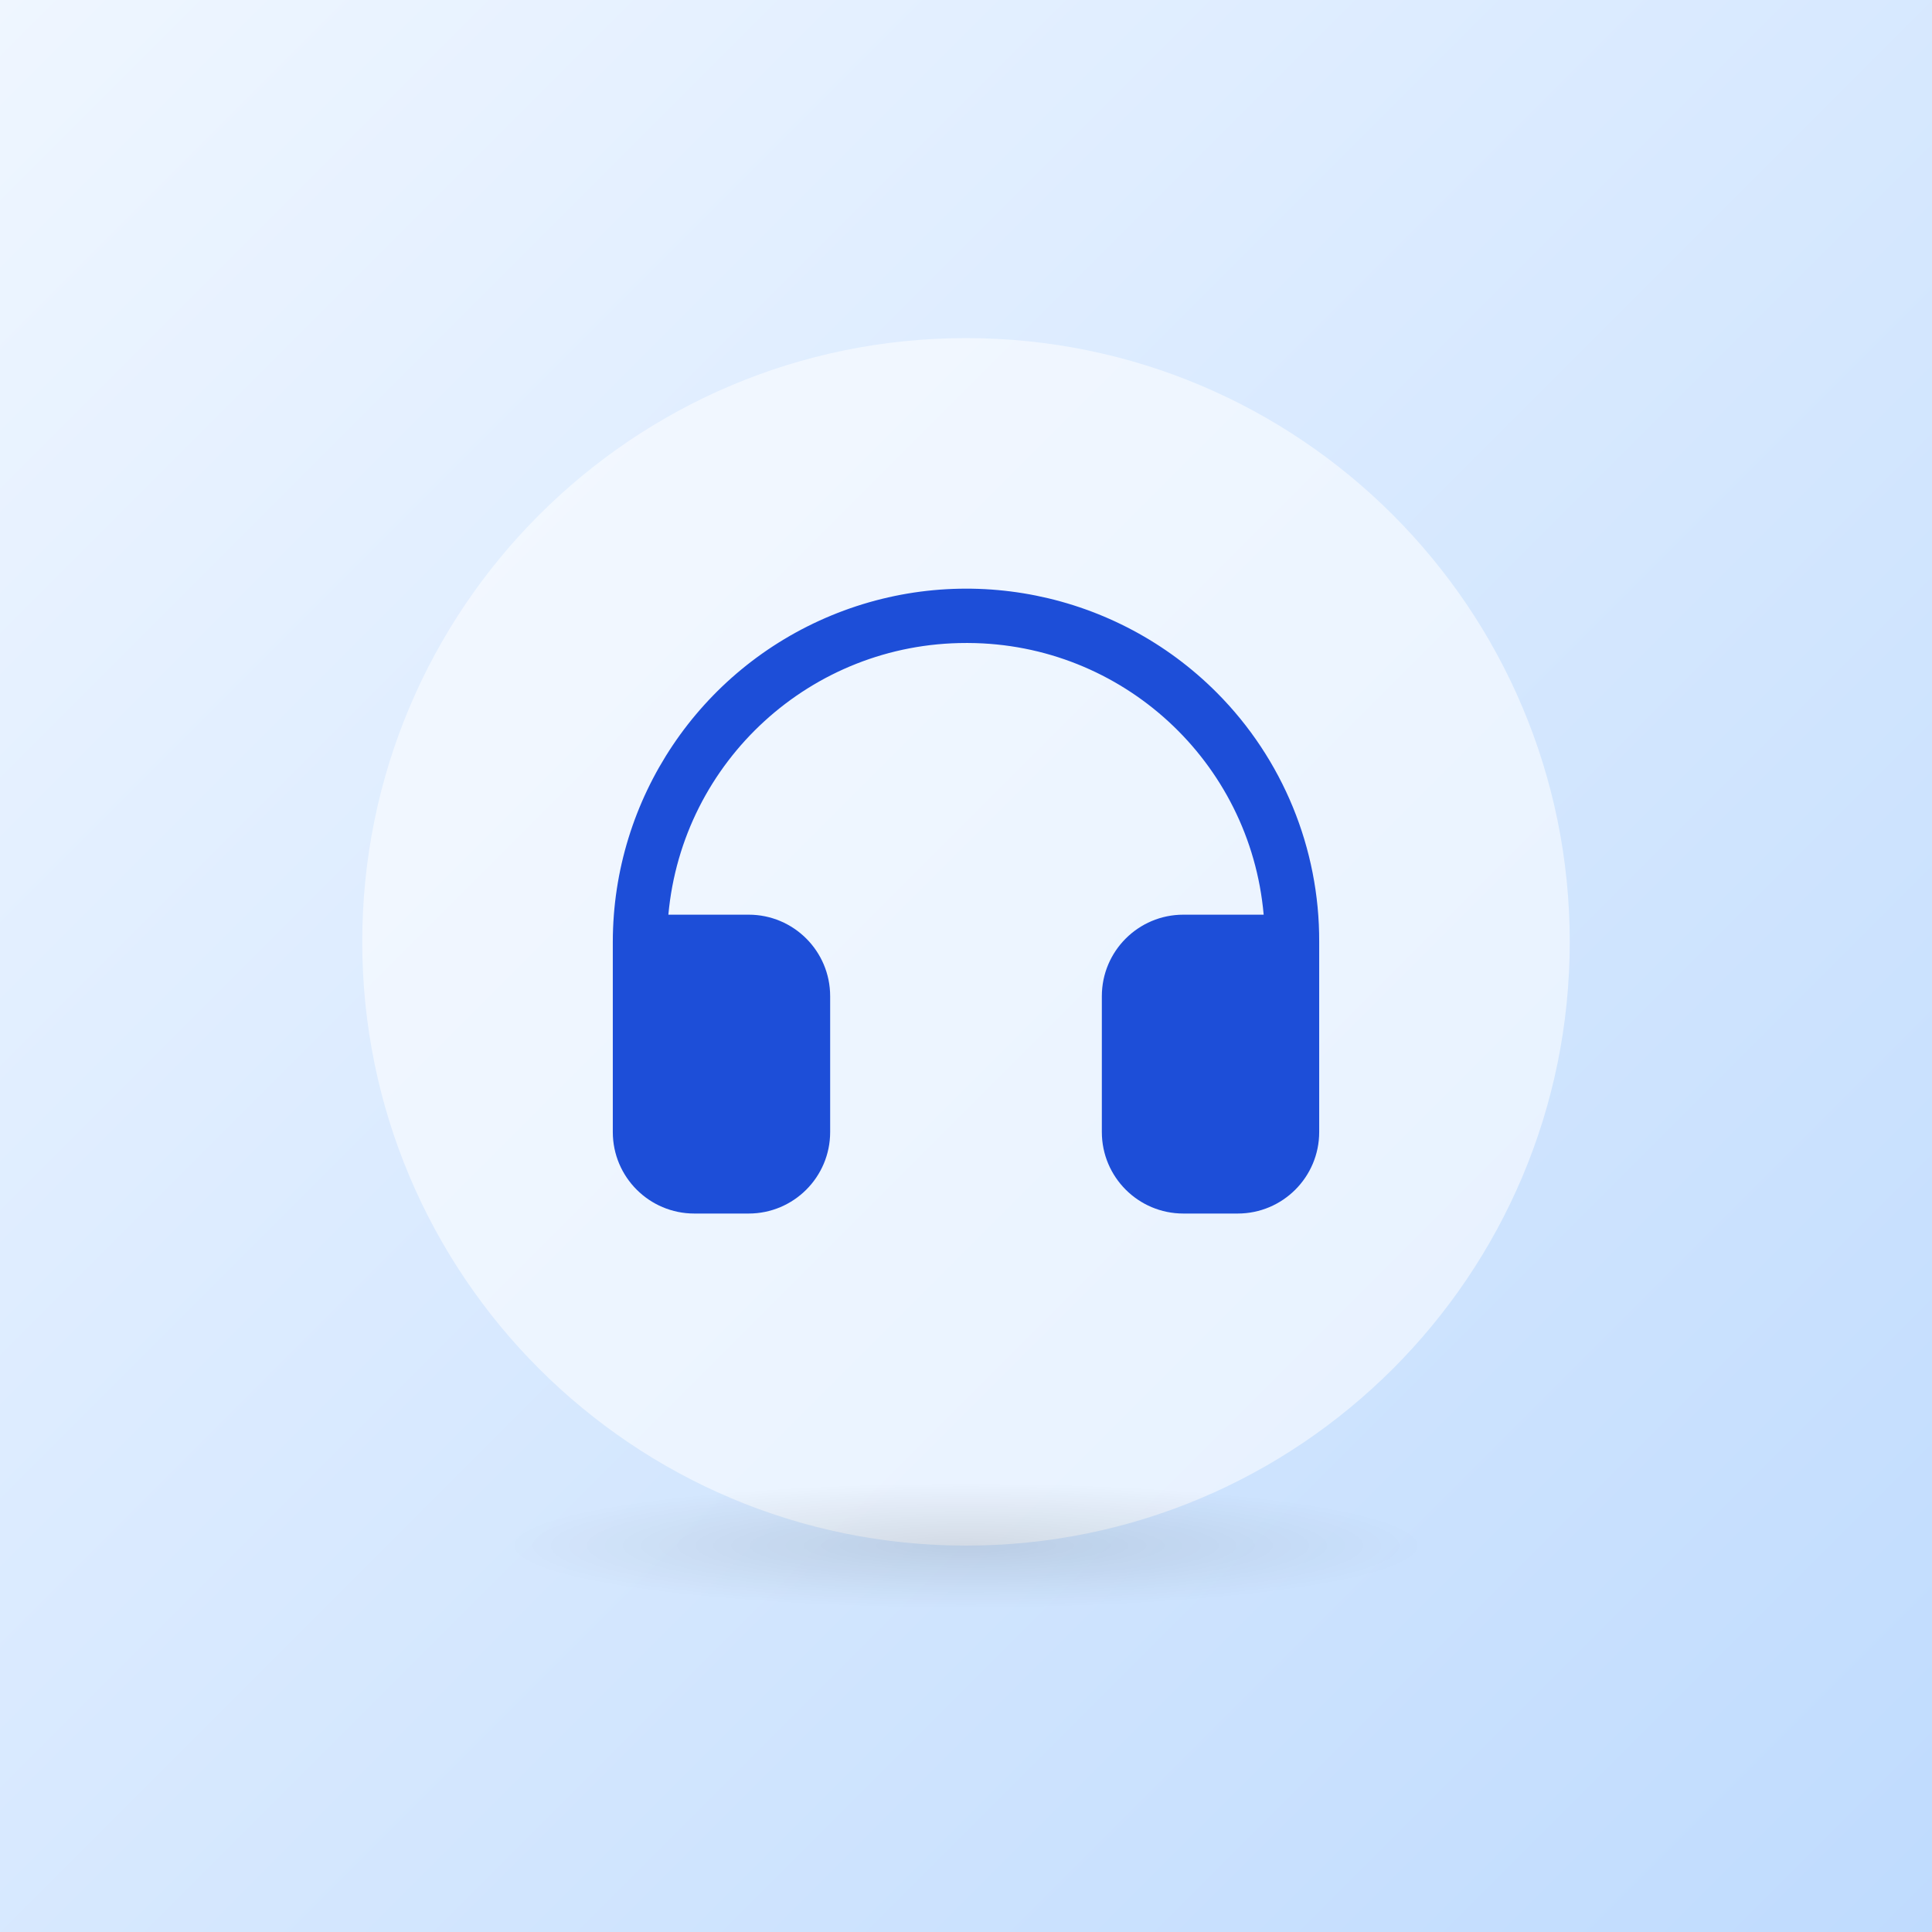
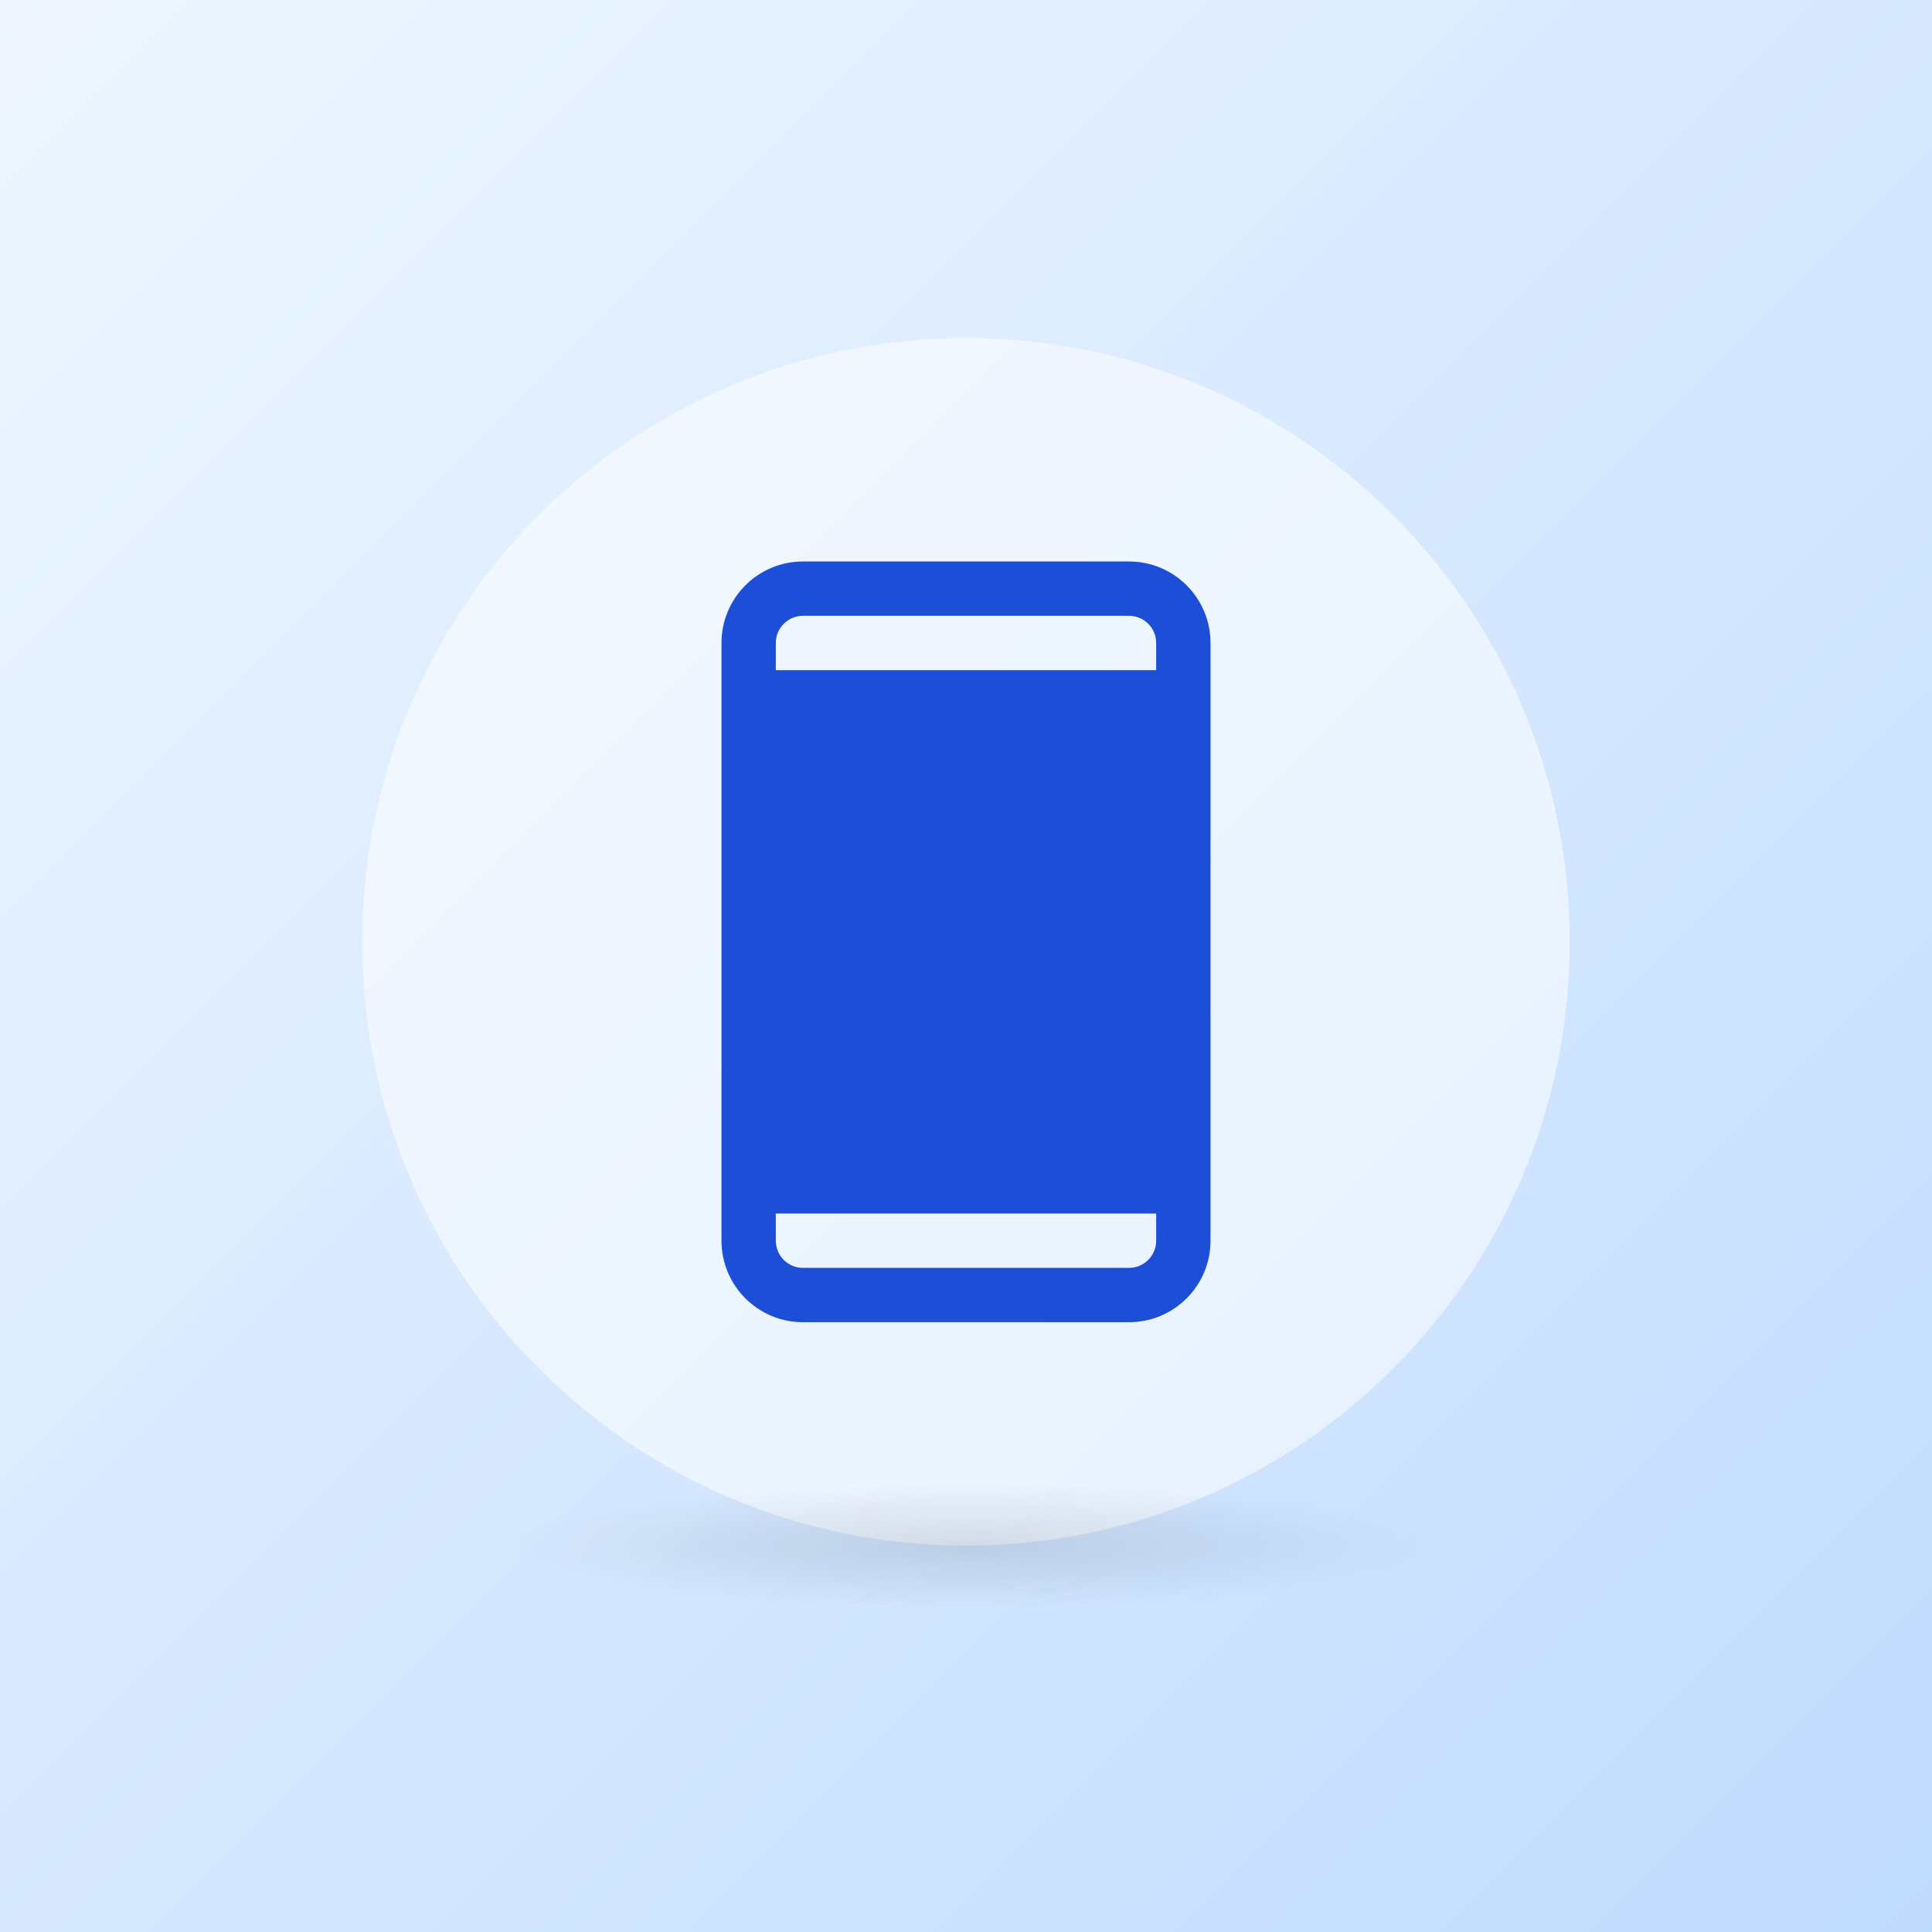
<svg xmlns="http://www.w3.org/2000/svg" viewBox="0 0 800 800" width="800" height="800">
  <defs>
    <linearGradient id="g" x1="0" y1="0" x2="1" y2="1">
      <stop offset="0" stop-color="#EFF6FF" />
      <stop offset="1" stop-color="#BFDBFE" />
    </linearGradient>
    <radialGradient id="s" cx="0.5" cy="0.5" r="0.5">
      <stop offset="0" stop-color="#000" stop-opacity="0.10" />
      <stop offset="1" stop-color="#000" stop-opacity="0" />
    </radialGradient>
  </defs>
  <rect width="800" height="800" fill="url(#g)" />
  <circle cx="400" cy="390" r="250" fill="#fff" opacity="0.55" />
  <ellipse cx="400" cy="640" rx="190" ry="26" fill="url(#s)" />
  <svg x="220" y="210" width="360" height="360" stroke="currentColor" fill="currentColor" stroke-width="0" viewBox="0 0 256 256" color="#1D4ED8" style="color:#1D4ED8">
-     <path d="M232,128v56a24,24,0,0,1-24,24H192a24,24,0,0,1-24-24V144a24,24,0,0,1,24-24h23.65a87.71,87.71,0,0,0-87-80H128a88,88,0,0,0-87.64,80H64a24,24,0,0,1,24,24v40a24,24,0,0,1-24,24H48a24,24,0,0,1-24-24V128A104.11,104.11,0,0,1,201.89,54.66,103.41,103.41,0,0,1,232,128Z" />
+     <path d="M176,16H80A24,24,0,0,0,56,40V216a24,24,0,0,0,24,24h96a24,24,0,0,0,24-24V40A24,24,0,0,0,176,16ZM80,32h96a8,8,0,0,1,8,8v8H72V40A8,8,0,0,1,80,32Zm96,192H80a8,8,0,0,1-8-8v-8H184v8A8,8,0,0,1,176,224Z" />
  </svg>
</svg>
